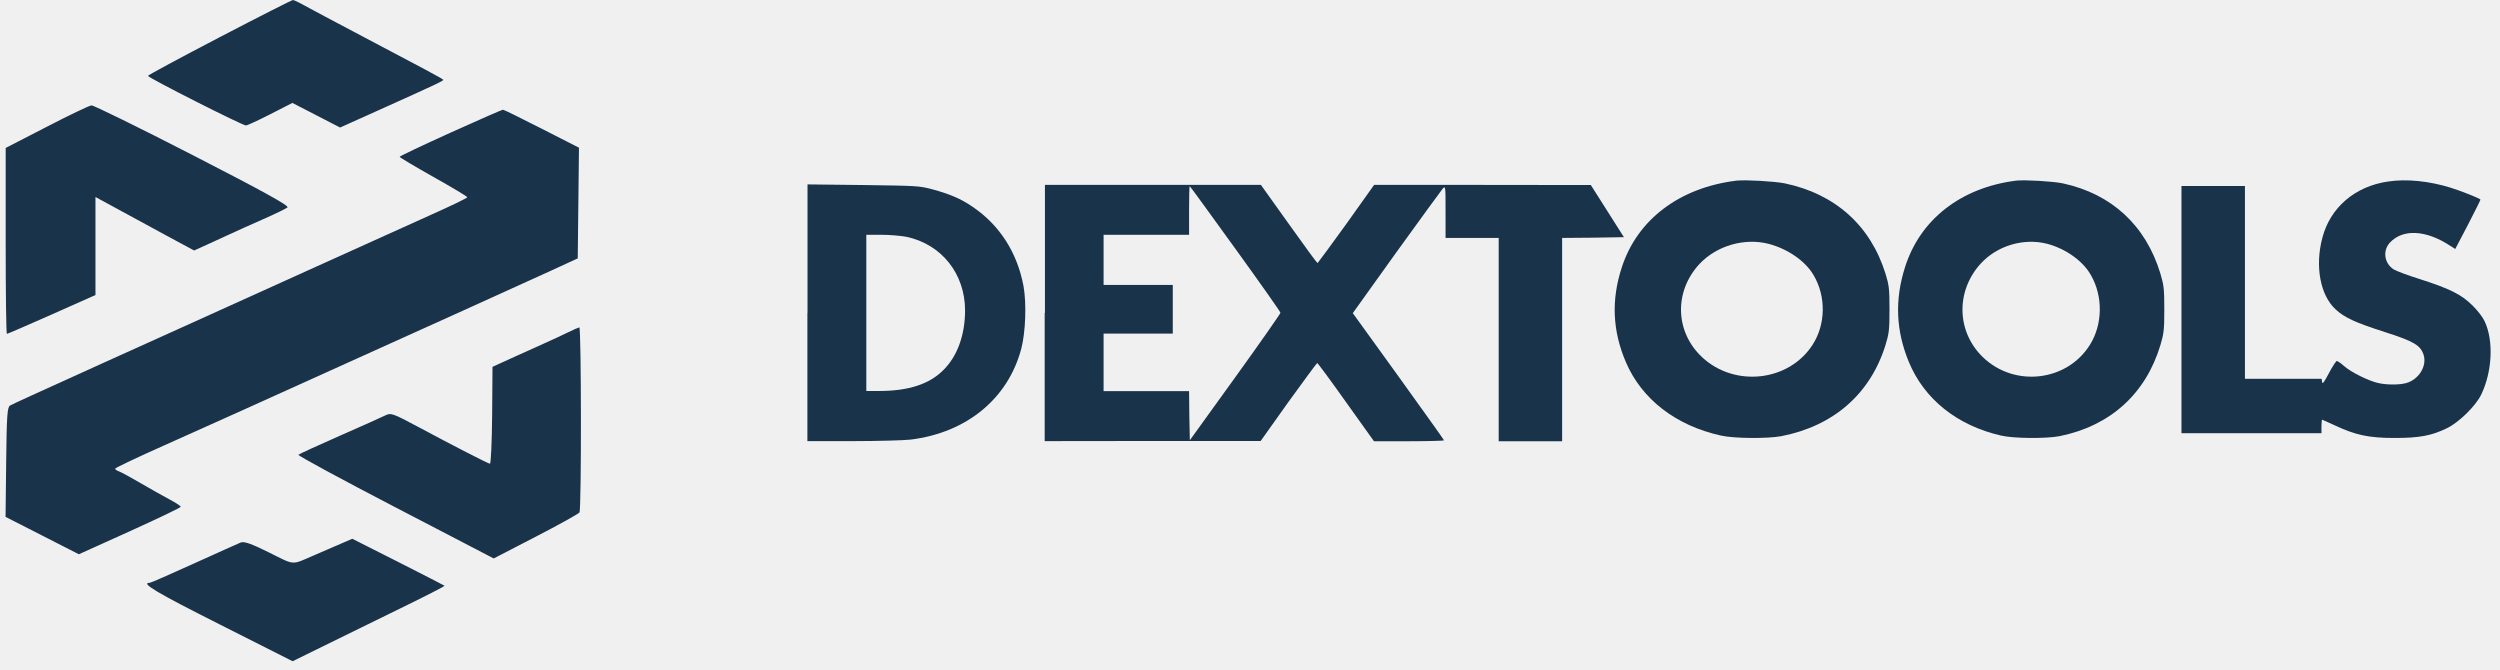
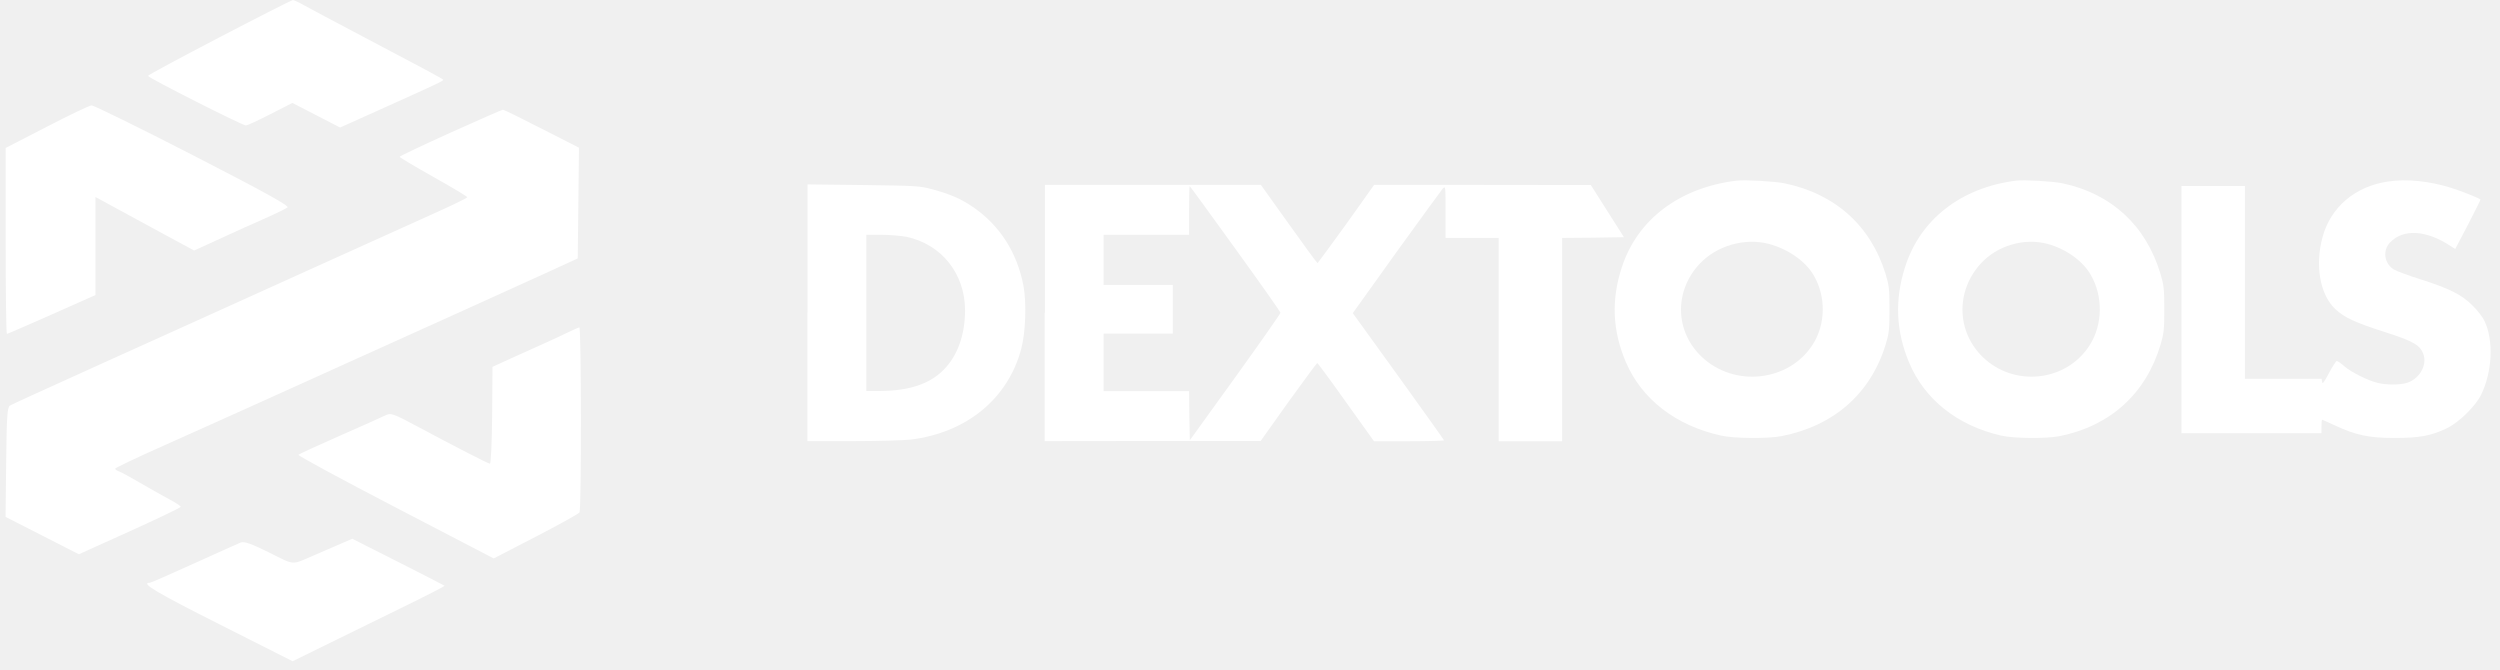
<svg xmlns="http://www.w3.org/2000/svg" width="250" height="67" viewBox="0 0 250 67" fill="none">
-   <path d="M173.653 18.063C167.94 18.763 163.729 21.961 162.18 26.735C161.115 29.981 161.244 33.069 162.583 36.203C164.165 39.911 167.569 42.553 172.087 43.555C173.394 43.858 176.767 43.873 178.122 43.619C183.366 42.6 187.029 39.386 188.546 34.517C188.901 33.355 188.949 33.005 188.949 30.936C188.949 28.867 188.901 28.517 188.546 27.356C187.045 22.55 183.512 19.383 178.461 18.333C177.412 18.126 174.54 17.967 173.653 18.063ZM176.847 24.38C178.735 24.873 180.526 26.083 181.349 27.499C182.624 29.631 182.576 32.448 181.253 34.485C178.881 38.161 173.459 38.765 170.2 35.71C167.489 33.164 167.392 29.122 169.974 26.369C171.7 24.555 174.443 23.775 176.847 24.38Z" fill="#19334A" />
-   <path d="M201.611 18.063C196.077 18.763 191.997 21.961 190.497 26.735C189.465 29.981 189.59 33.069 190.888 36.203C192.42 39.911 195.718 42.553 200.095 43.555C201.361 43.858 204.628 43.873 205.941 43.619C211.021 42.6 214.57 39.386 216.039 34.517C216.383 33.355 216.43 33.005 216.43 30.936C216.43 28.867 216.383 28.517 216.039 27.356C214.585 22.55 211.162 19.383 206.269 18.333C205.253 18.126 202.471 17.967 201.611 18.063ZM204.722 24.38C206.566 24.873 208.286 26.083 209.083 27.499C210.318 29.631 210.271 32.448 208.989 34.485C206.691 38.161 201.439 38.765 198.281 35.71C195.655 33.164 195.562 29.122 198.063 26.369C199.72 24.555 202.377 23.775 204.722 24.38Z" fill="#19334A" />
-   <path d="M238.796 18.153C235.512 18.631 233.04 20.73 232.243 23.753C231.478 26.601 232.02 29.512 233.55 30.927C234.459 31.771 235.544 32.264 238.525 33.218C241.411 34.141 242.065 34.538 242.368 35.509C242.703 36.623 241.874 37.959 240.614 38.309C239.929 38.5 238.637 38.5 237.776 38.293C236.835 38.07 235.145 37.243 234.427 36.623C234.109 36.32 233.742 36.097 233.678 36.097C233.614 36.097 233.247 36.638 232.897 37.306C232.402 38.245 232.243 38.452 232.211 38.197L232.163 37.879H224.493V18.599H218.147V43.32H232.147V42.636C232.147 42.27 232.179 41.968 232.211 41.968C232.243 41.968 232.817 42.238 233.487 42.54C235.56 43.511 236.883 43.797 239.45 43.797C241.954 43.797 243.134 43.574 244.68 42.827C245.908 42.238 247.566 40.599 248.124 39.454C249.225 37.163 249.384 34.077 248.459 32.12C248.3 31.755 247.758 31.039 247.247 30.546C246.163 29.464 244.999 28.875 242.017 27.921C240.837 27.555 239.657 27.11 239.386 26.95C238.43 26.362 238.238 25.073 238.988 24.262C240.295 22.862 242.623 22.989 245.047 24.596L245.525 24.898L246.817 22.433C247.503 21.096 248.077 19.967 248.045 19.951C247.901 19.808 246.099 19.092 245.079 18.774C242.926 18.106 240.662 17.867 238.796 18.153Z" fill="#19334A" />
-   <path d="M80.739 31.276V44.112H85.277C87.771 44.112 90.379 44.036 91.055 43.961C96.659 43.272 100.795 39.875 102.124 34.886C102.563 33.231 102.663 30.323 102.349 28.593C101.71 25.234 99.968 22.526 97.285 20.696C96.082 19.869 95.004 19.418 93.274 18.941C91.92 18.578 91.707 18.578 86.317 18.503L80.752 18.44V31.276H80.739ZM90.642 23.68C94.164 24.432 96.508 27.377 96.508 31.063C96.496 33.507 95.743 35.613 94.34 37.004C92.948 38.408 90.88 39.085 87.997 39.098H86.631V23.479H88.147C88.975 23.479 90.09 23.579 90.642 23.68Z" fill="#19334A" />
-   <path d="M104.468 31.289V44.112L115.273 44.099H126.065L128.848 40.188C130.39 38.057 131.681 36.303 131.719 36.303C131.781 36.303 133.073 38.057 134.602 40.214L137.397 44.124H140.907C142.825 44.124 144.404 44.074 144.404 44.037C144.404 43.986 142.336 41.103 139.841 37.631L135.279 31.314L139.641 25.222C142.048 21.887 144.141 19.017 144.279 18.854C144.555 18.578 144.555 18.616 144.555 21.185V23.793H149.869V44.124H156.212V23.793L159.308 23.768L162.392 23.718L159.083 18.503L148.252 18.49H137.41L134.627 22.401C133.085 24.532 131.794 26.287 131.756 26.312C131.706 26.312 130.415 24.557 128.886 22.401L126.091 18.49H104.493V31.289H104.468ZM123.533 24.871C126.015 28.305 128.046 31.188 128.046 31.276C128.046 31.364 126.015 34.272 123.521 37.732L118.983 44.024L118.933 41.567L118.908 39.11H110.359V33.357H117.278V28.493H110.359V23.479H118.908V21.047C118.908 19.706 118.933 18.616 118.971 18.616C119.008 18.616 121.052 21.436 123.533 24.871Z" fill="#19334A" />
-   <path fill-rule="evenodd" clip-rule="evenodd" d="M21.957 3.726C18.021 5.78 14.787 7.514 14.799 7.588C14.799 7.772 24.257 12.556 24.59 12.544C24.737 12.544 25.844 12.027 27.049 11.412L29.239 10.293L31.625 11.523L34.011 12.753L37.922 10.994C43.802 8.35 44.417 8.055 44.318 7.969C44.195 7.834 42.08 6.702 36.348 3.689C33.581 2.238 30.899 0.799 30.383 0.516C29.866 0.221 29.374 0 29.288 0C29.202 0 25.893 1.672 21.957 3.726ZM4.676 12.679L0.568 14.794V24.091C0.568 29.207 0.617 33.388 0.691 33.388C0.753 33.388 2.77 32.515 5.18 31.445L9.547 29.502V19.701L11.675 20.857C13.323 21.755 14.959 22.64 16.607 23.538L19.411 25.05L20.654 24.485C21.441 24.128 22.216 23.771 22.991 23.415C23.593 23.132 25.069 22.468 26.274 21.939C27.48 21.41 28.587 20.869 28.747 20.746C28.956 20.586 26.398 19.172 19.288 15.52C13.926 12.765 9.362 10.527 9.153 10.539C8.944 10.551 6.927 11.511 4.676 12.679ZM45.044 13.269C42.252 14.536 39.964 15.618 39.964 15.68C39.964 15.741 41.489 16.651 43.347 17.696C45.216 18.742 46.729 19.652 46.729 19.725C46.729 19.799 45.081 20.599 43.064 21.496C41.047 22.406 35.954 24.706 31.736 26.612L17.628 32.995C14.073 34.593 10.875 36.044 10.519 36.204C3.274 39.488 1.269 40.398 0.999 40.558C0.728 40.718 0.666 41.628 0.617 46.215L0.556 51.687L4.221 53.556L7.886 55.426L12.979 53.126C15.771 51.859 18.071 50.765 18.071 50.679C18.071 50.593 17.554 50.261 16.927 49.928C16.299 49.596 14.996 48.859 14.024 48.293C13.065 47.727 12.105 47.211 11.896 47.137C11.687 47.063 11.515 46.953 11.515 46.866C11.515 46.793 13.753 45.723 16.496 44.505C21.81 42.132 25.869 40.299 34.589 36.352C38.488 34.593 42.387 32.822 46.298 31.064C49.73 29.514 53.715 27.707 55.154 27.043L57.774 25.837L57.836 20.303L57.897 14.77L54.183 12.876C52.141 11.83 50.382 10.97 50.296 10.97C50.197 10.97 47.836 12.015 45.044 13.269ZM56.79 33.241C56.237 33.511 55.154 34.015 54.379 34.36C53.605 34.704 52.129 35.368 51.108 35.835L49.25 36.684L49.214 41.541C49.189 44.21 49.09 46.387 48.992 46.374C48.771 46.338 45.29 44.554 41.785 42.673C39.251 41.32 39.091 41.259 38.501 41.554C38.156 41.726 36.102 42.648 33.937 43.595C31.773 44.554 29.927 45.391 29.841 45.477C29.755 45.55 34.109 47.912 39.534 50.728L49.373 55.844L53.58 53.667C55.892 52.474 57.86 51.38 57.946 51.244C58.155 50.937 58.131 32.712 57.934 32.736C57.848 32.749 57.331 32.97 56.79 33.241ZM33.495 54.626C32.769 54.934 32.031 55.253 31.305 55.573C29.104 56.52 29.534 56.557 26.914 55.253C25.168 54.38 24.417 54.122 24.085 54.245C23.839 54.343 21.736 55.29 19.399 56.348C17.074 57.406 15.082 58.279 14.983 58.279C13.999 58.279 15.635 59.25 21.908 62.411L29.263 66.124L32.363 64.6C34.06 63.763 37.504 62.079 39.989 60.861C42.486 59.644 44.49 58.623 44.453 58.574C44.417 58.537 42.326 57.467 39.804 56.188L35.229 53.876L33.495 54.626Z" fill="#19334A" />
+   <path d="M173.653 18.063C167.94 18.763 163.729 21.961 162.18 26.735C161.115 29.981 161.244 33.069 162.583 36.203C164.165 39.911 167.569 42.553 172.087 43.555C173.394 43.858 176.767 43.873 178.122 43.619C183.366 42.6 187.029 39.386 188.546 34.517C188.901 33.355 188.949 33.005 188.949 30.936C188.949 28.867 188.901 28.517 188.546 27.356C187.045 22.55 183.512 19.383 178.461 18.333C177.412 18.126 174.54 17.967 173.653 18.063ZM176.847 24.38C178.735 24.873 180.526 26.083 181.349 27.499C182.624 29.631 182.576 32.448 181.253 34.485C178.881 38.161 173.459 38.765 170.2 35.71C167.489 33.164 167.392 29.122 169.974 26.369C171.7 24.555 174.443 23.775 176.847 24.38Z" fill="#fff" />
+   <path d="M201.611 18.063C196.077 18.763 191.997 21.961 190.497 26.735C189.465 29.981 189.59 33.069 190.888 36.203C192.42 39.911 195.718 42.553 200.095 43.555C201.361 43.858 204.628 43.873 205.941 43.619C211.021 42.6 214.57 39.386 216.039 34.517C216.383 33.355 216.43 33.005 216.43 30.936C216.43 28.867 216.383 28.517 216.039 27.356C214.585 22.55 211.162 19.383 206.269 18.333C205.253 18.126 202.471 17.967 201.611 18.063ZM204.722 24.38C206.566 24.873 208.286 26.083 209.083 27.499C210.318 29.631 210.271 32.448 208.989 34.485C206.691 38.161 201.439 38.765 198.281 35.71C195.655 33.164 195.562 29.122 198.063 26.369C199.72 24.555 202.377 23.775 204.722 24.38Z" fill="#fff" />
+   <path d="M238.796 18.153C235.512 18.631 233.04 20.73 232.243 23.753C231.478 26.601 232.02 29.512 233.55 30.927C234.459 31.771 235.544 32.264 238.525 33.218C241.411 34.141 242.065 34.538 242.368 35.509C242.703 36.623 241.874 37.959 240.614 38.309C239.929 38.5 238.637 38.5 237.776 38.293C236.835 38.07 235.145 37.243 234.427 36.623C234.109 36.32 233.742 36.097 233.678 36.097C233.614 36.097 233.247 36.638 232.897 37.306C232.402 38.245 232.243 38.452 232.211 38.197L232.163 37.879H224.493V18.599H218.147V43.32H232.147V42.636C232.147 42.27 232.179 41.968 232.211 41.968C232.243 41.968 232.817 42.238 233.487 42.54C235.56 43.511 236.883 43.797 239.45 43.797C241.954 43.797 243.134 43.574 244.68 42.827C245.908 42.238 247.566 40.599 248.124 39.454C249.225 37.163 249.384 34.077 248.459 32.12C248.3 31.755 247.758 31.039 247.247 30.546C246.163 29.464 244.999 28.875 242.017 27.921C240.837 27.555 239.657 27.11 239.386 26.95C238.43 26.362 238.238 25.073 238.988 24.262C240.295 22.862 242.623 22.989 245.047 24.596L245.525 24.898L246.817 22.433C247.503 21.096 248.077 19.967 248.045 19.951C247.901 19.808 246.099 19.092 245.079 18.774C242.926 18.106 240.662 17.867 238.796 18.153Z" fill="#fff" />
+   <path d="M80.739 31.276V44.112H85.277C87.771 44.112 90.379 44.036 91.055 43.961C96.659 43.272 100.795 39.875 102.124 34.886C102.563 33.231 102.663 30.323 102.349 28.593C101.71 25.234 99.968 22.526 97.285 20.696C96.082 19.869 95.004 19.418 93.274 18.941C91.92 18.578 91.707 18.578 86.317 18.503L80.752 18.44V31.276H80.739ZM90.642 23.68C94.164 24.432 96.508 27.377 96.508 31.063C96.496 33.507 95.743 35.613 94.34 37.004C92.948 38.408 90.88 39.085 87.997 39.098H86.631V23.479H88.147C88.975 23.479 90.09 23.579 90.642 23.68Z" fill="#fff" />
+   <path d="M104.468 31.289V44.112L115.273 44.099H126.065L128.848 40.188C130.39 38.057 131.681 36.303 131.719 36.303C131.781 36.303 133.073 38.057 134.602 40.214L137.397 44.124H140.907C142.825 44.124 144.404 44.074 144.404 44.037C144.404 43.986 142.336 41.103 139.841 37.631L135.279 31.314L139.641 25.222C142.048 21.887 144.141 19.017 144.279 18.854C144.555 18.578 144.555 18.616 144.555 21.185V23.793H149.869V44.124H156.212V23.793L159.308 23.768L162.392 23.718L159.083 18.503L148.252 18.49H137.41L134.627 22.401C133.085 24.532 131.794 26.287 131.756 26.312C131.706 26.312 130.415 24.557 128.886 22.401L126.091 18.49H104.493V31.289H104.468ZM123.533 24.871C126.015 28.305 128.046 31.188 128.046 31.276C128.046 31.364 126.015 34.272 123.521 37.732L118.983 44.024L118.933 41.567L118.908 39.11H110.359V33.357H117.278V28.493H110.359V23.479H118.908V21.047C118.908 19.706 118.933 18.616 118.971 18.616C119.008 18.616 121.052 21.436 123.533 24.871Z" fill="#fff" />
+   <path fill-rule="evenodd" clip-rule="evenodd" d="M21.957 3.726C18.021 5.78 14.787 7.514 14.799 7.588C14.799 7.772 24.257 12.556 24.59 12.544C24.737 12.544 25.844 12.027 27.049 11.412L29.239 10.293L31.625 11.523L34.011 12.753L37.922 10.994C43.802 8.35 44.417 8.055 44.318 7.969C44.195 7.834 42.08 6.702 36.348 3.689C33.581 2.238 30.899 0.799 30.383 0.516C29.866 0.221 29.374 0 29.288 0C29.202 0 25.893 1.672 21.957 3.726ZM4.676 12.679L0.568 14.794V24.091C0.568 29.207 0.617 33.388 0.691 33.388C0.753 33.388 2.77 32.515 5.18 31.445L9.547 29.502V19.701L11.675 20.857C13.323 21.755 14.959 22.64 16.607 23.538L19.411 25.05L20.654 24.485C21.441 24.128 22.216 23.771 22.991 23.415C23.593 23.132 25.069 22.468 26.274 21.939C27.48 21.41 28.587 20.869 28.747 20.746C28.956 20.586 26.398 19.172 19.288 15.52C13.926 12.765 9.362 10.527 9.153 10.539C8.944 10.551 6.927 11.511 4.676 12.679ZM45.044 13.269C42.252 14.536 39.964 15.618 39.964 15.68C39.964 15.741 41.489 16.651 43.347 17.696C45.216 18.742 46.729 19.652 46.729 19.725C46.729 19.799 45.081 20.599 43.064 21.496C41.047 22.406 35.954 24.706 31.736 26.612L17.628 32.995C14.073 34.593 10.875 36.044 10.519 36.204C3.274 39.488 1.269 40.398 0.999 40.558C0.728 40.718 0.666 41.628 0.617 46.215L0.556 51.687L4.221 53.556L7.886 55.426L12.979 53.126C15.771 51.859 18.071 50.765 18.071 50.679C18.071 50.593 17.554 50.261 16.927 49.928C16.299 49.596 14.996 48.859 14.024 48.293C13.065 47.727 12.105 47.211 11.896 47.137C11.687 47.063 11.515 46.953 11.515 46.866C11.515 46.793 13.753 45.723 16.496 44.505C21.81 42.132 25.869 40.299 34.589 36.352C38.488 34.593 42.387 32.822 46.298 31.064C49.73 29.514 53.715 27.707 55.154 27.043L57.774 25.837L57.836 20.303L57.897 14.77L54.183 12.876C52.141 11.83 50.382 10.97 50.296 10.97C50.197 10.97 47.836 12.015 45.044 13.269ZM56.79 33.241C56.237 33.511 55.154 34.015 54.379 34.36C53.605 34.704 52.129 35.368 51.108 35.835L49.25 36.684L49.214 41.541C49.189 44.21 49.09 46.387 48.992 46.374C48.771 46.338 45.29 44.554 41.785 42.673C39.251 41.32 39.091 41.259 38.501 41.554C38.156 41.726 36.102 42.648 33.937 43.595C31.773 44.554 29.927 45.391 29.841 45.477C29.755 45.55 34.109 47.912 39.534 50.728L49.373 55.844L53.58 53.667C55.892 52.474 57.86 51.38 57.946 51.244C58.155 50.937 58.131 32.712 57.934 32.736C57.848 32.749 57.331 32.97 56.79 33.241ZM33.495 54.626C32.769 54.934 32.031 55.253 31.305 55.573C29.104 56.52 29.534 56.557 26.914 55.253C25.168 54.38 24.417 54.122 24.085 54.245C23.839 54.343 21.736 55.29 19.399 56.348C17.074 57.406 15.082 58.279 14.983 58.279C13.999 58.279 15.635 59.25 21.908 62.411L29.263 66.124L32.363 64.6C34.06 63.763 37.504 62.079 39.989 60.861C42.486 59.644 44.49 58.623 44.453 58.574C44.417 58.537 42.326 57.467 39.804 56.188L35.229 53.876L33.495 54.626Z" fill="#fff" />
</svg>
